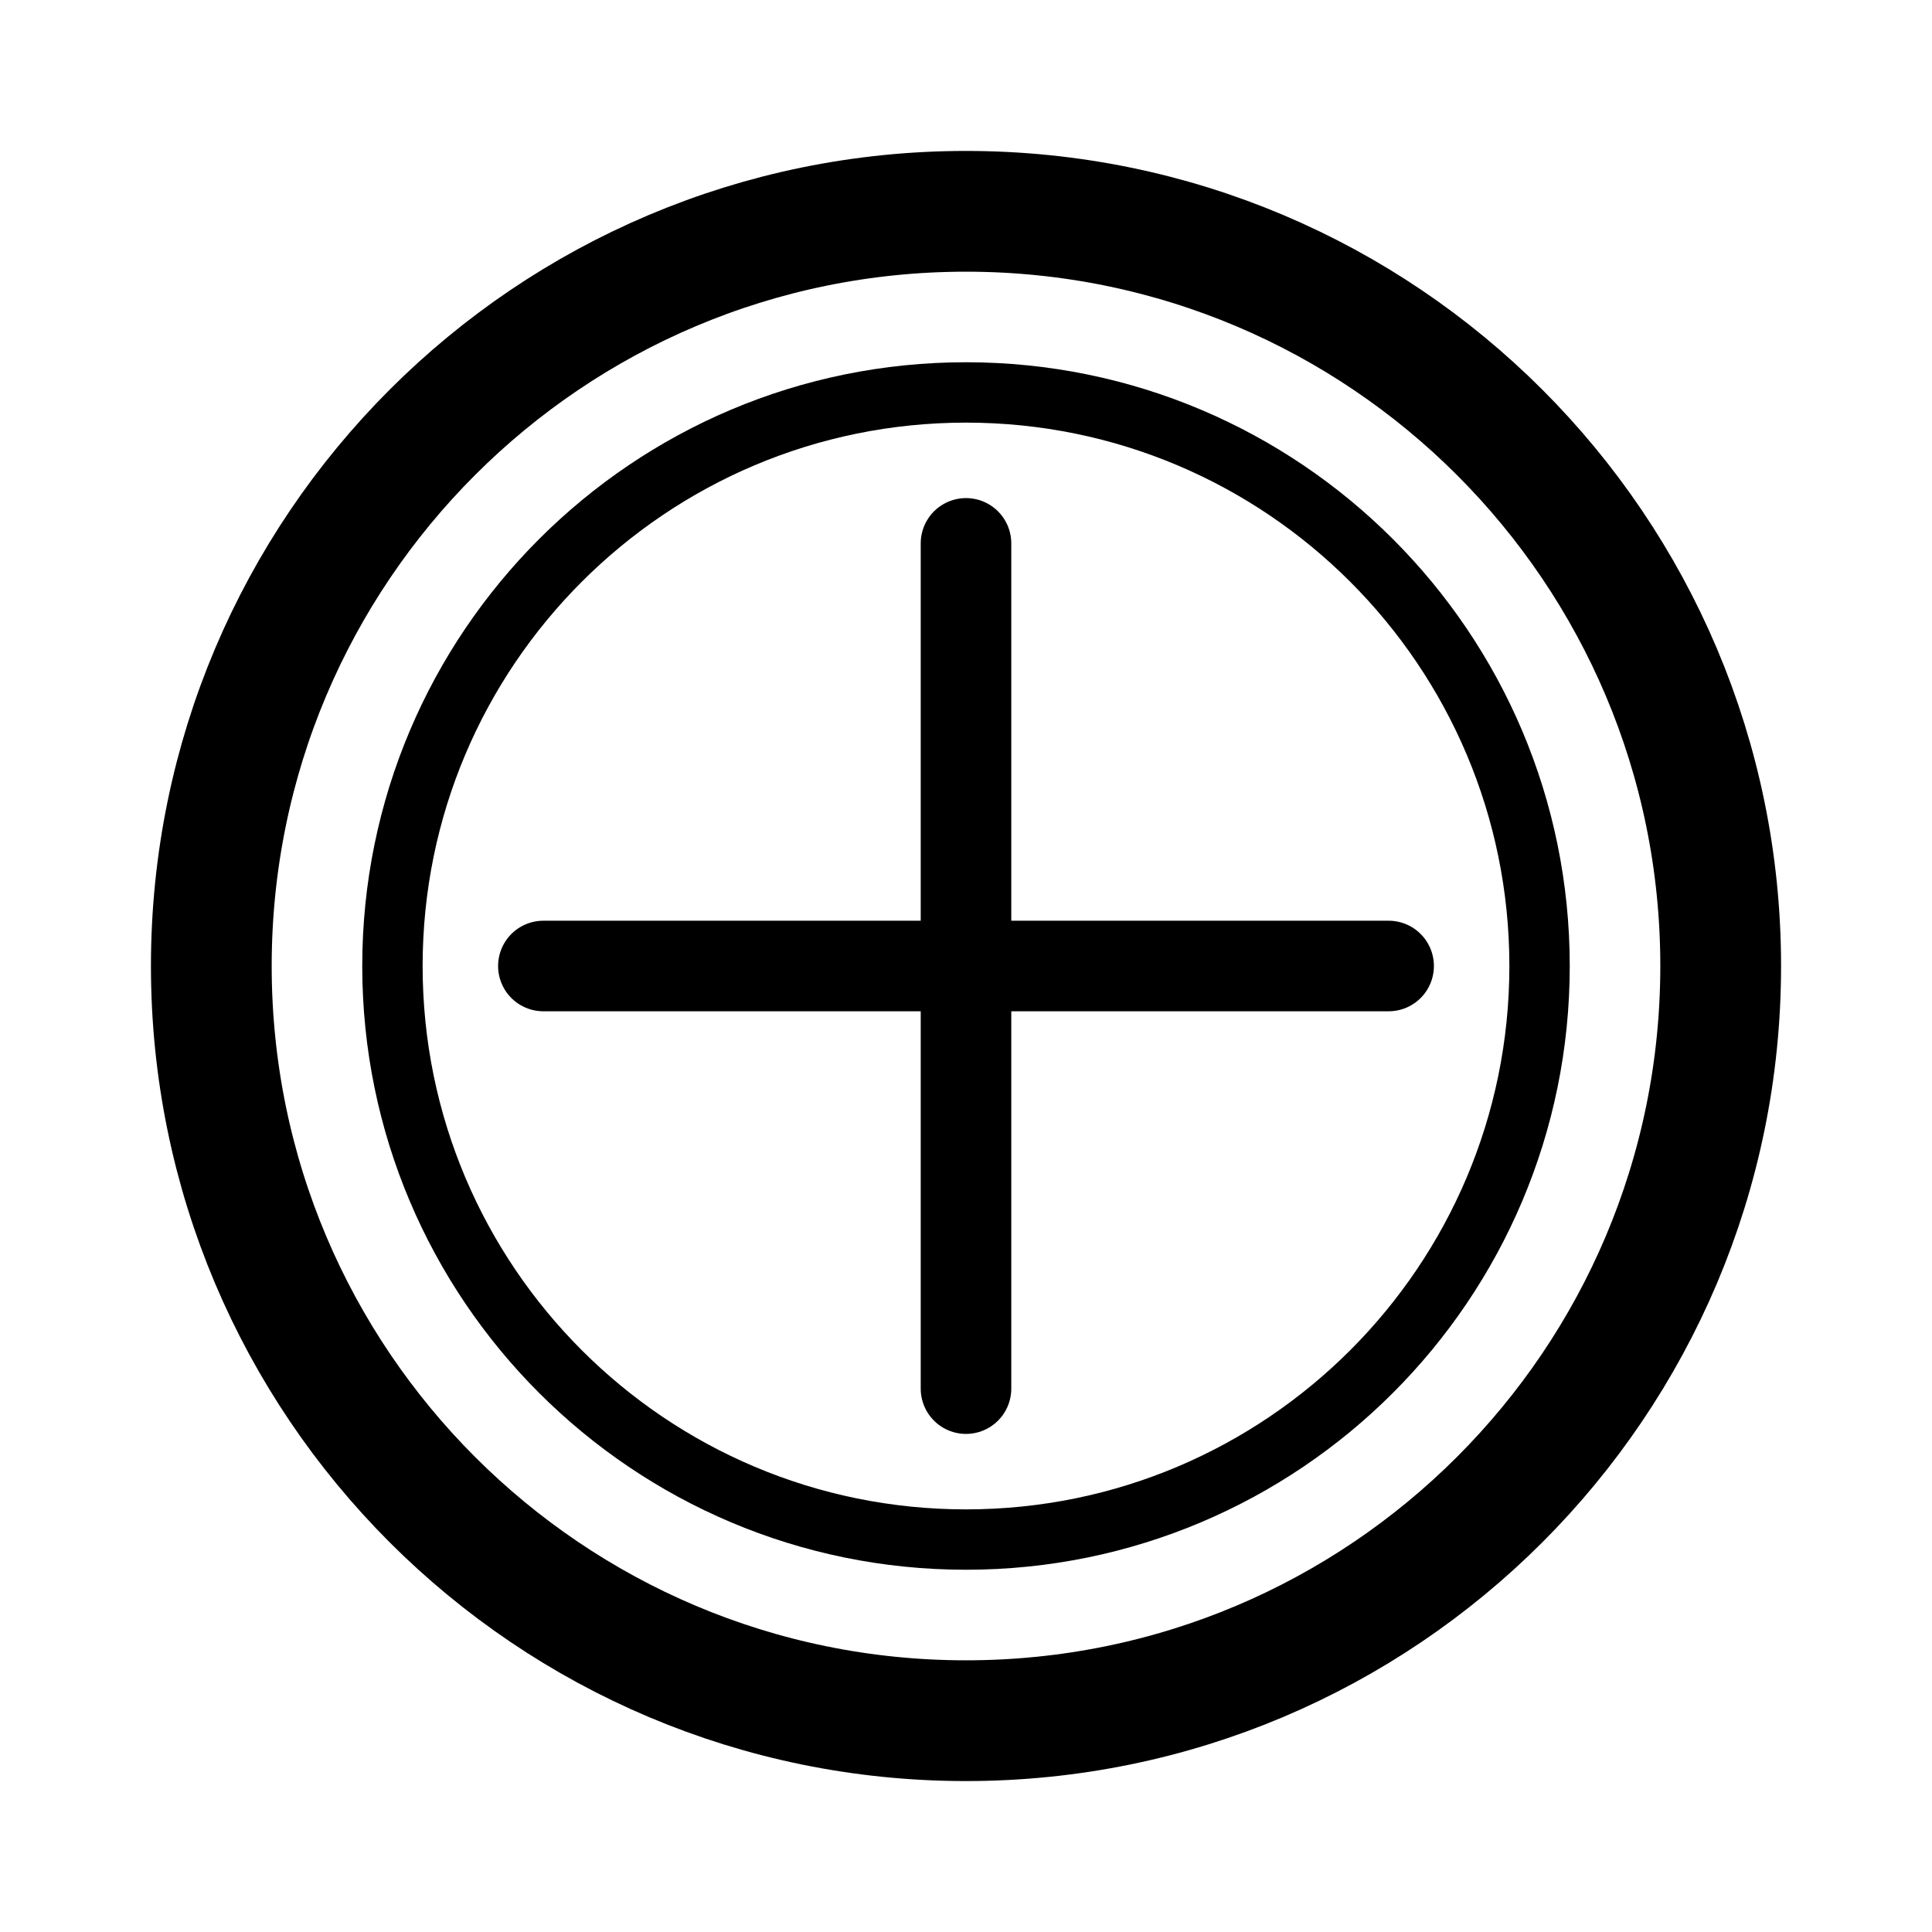
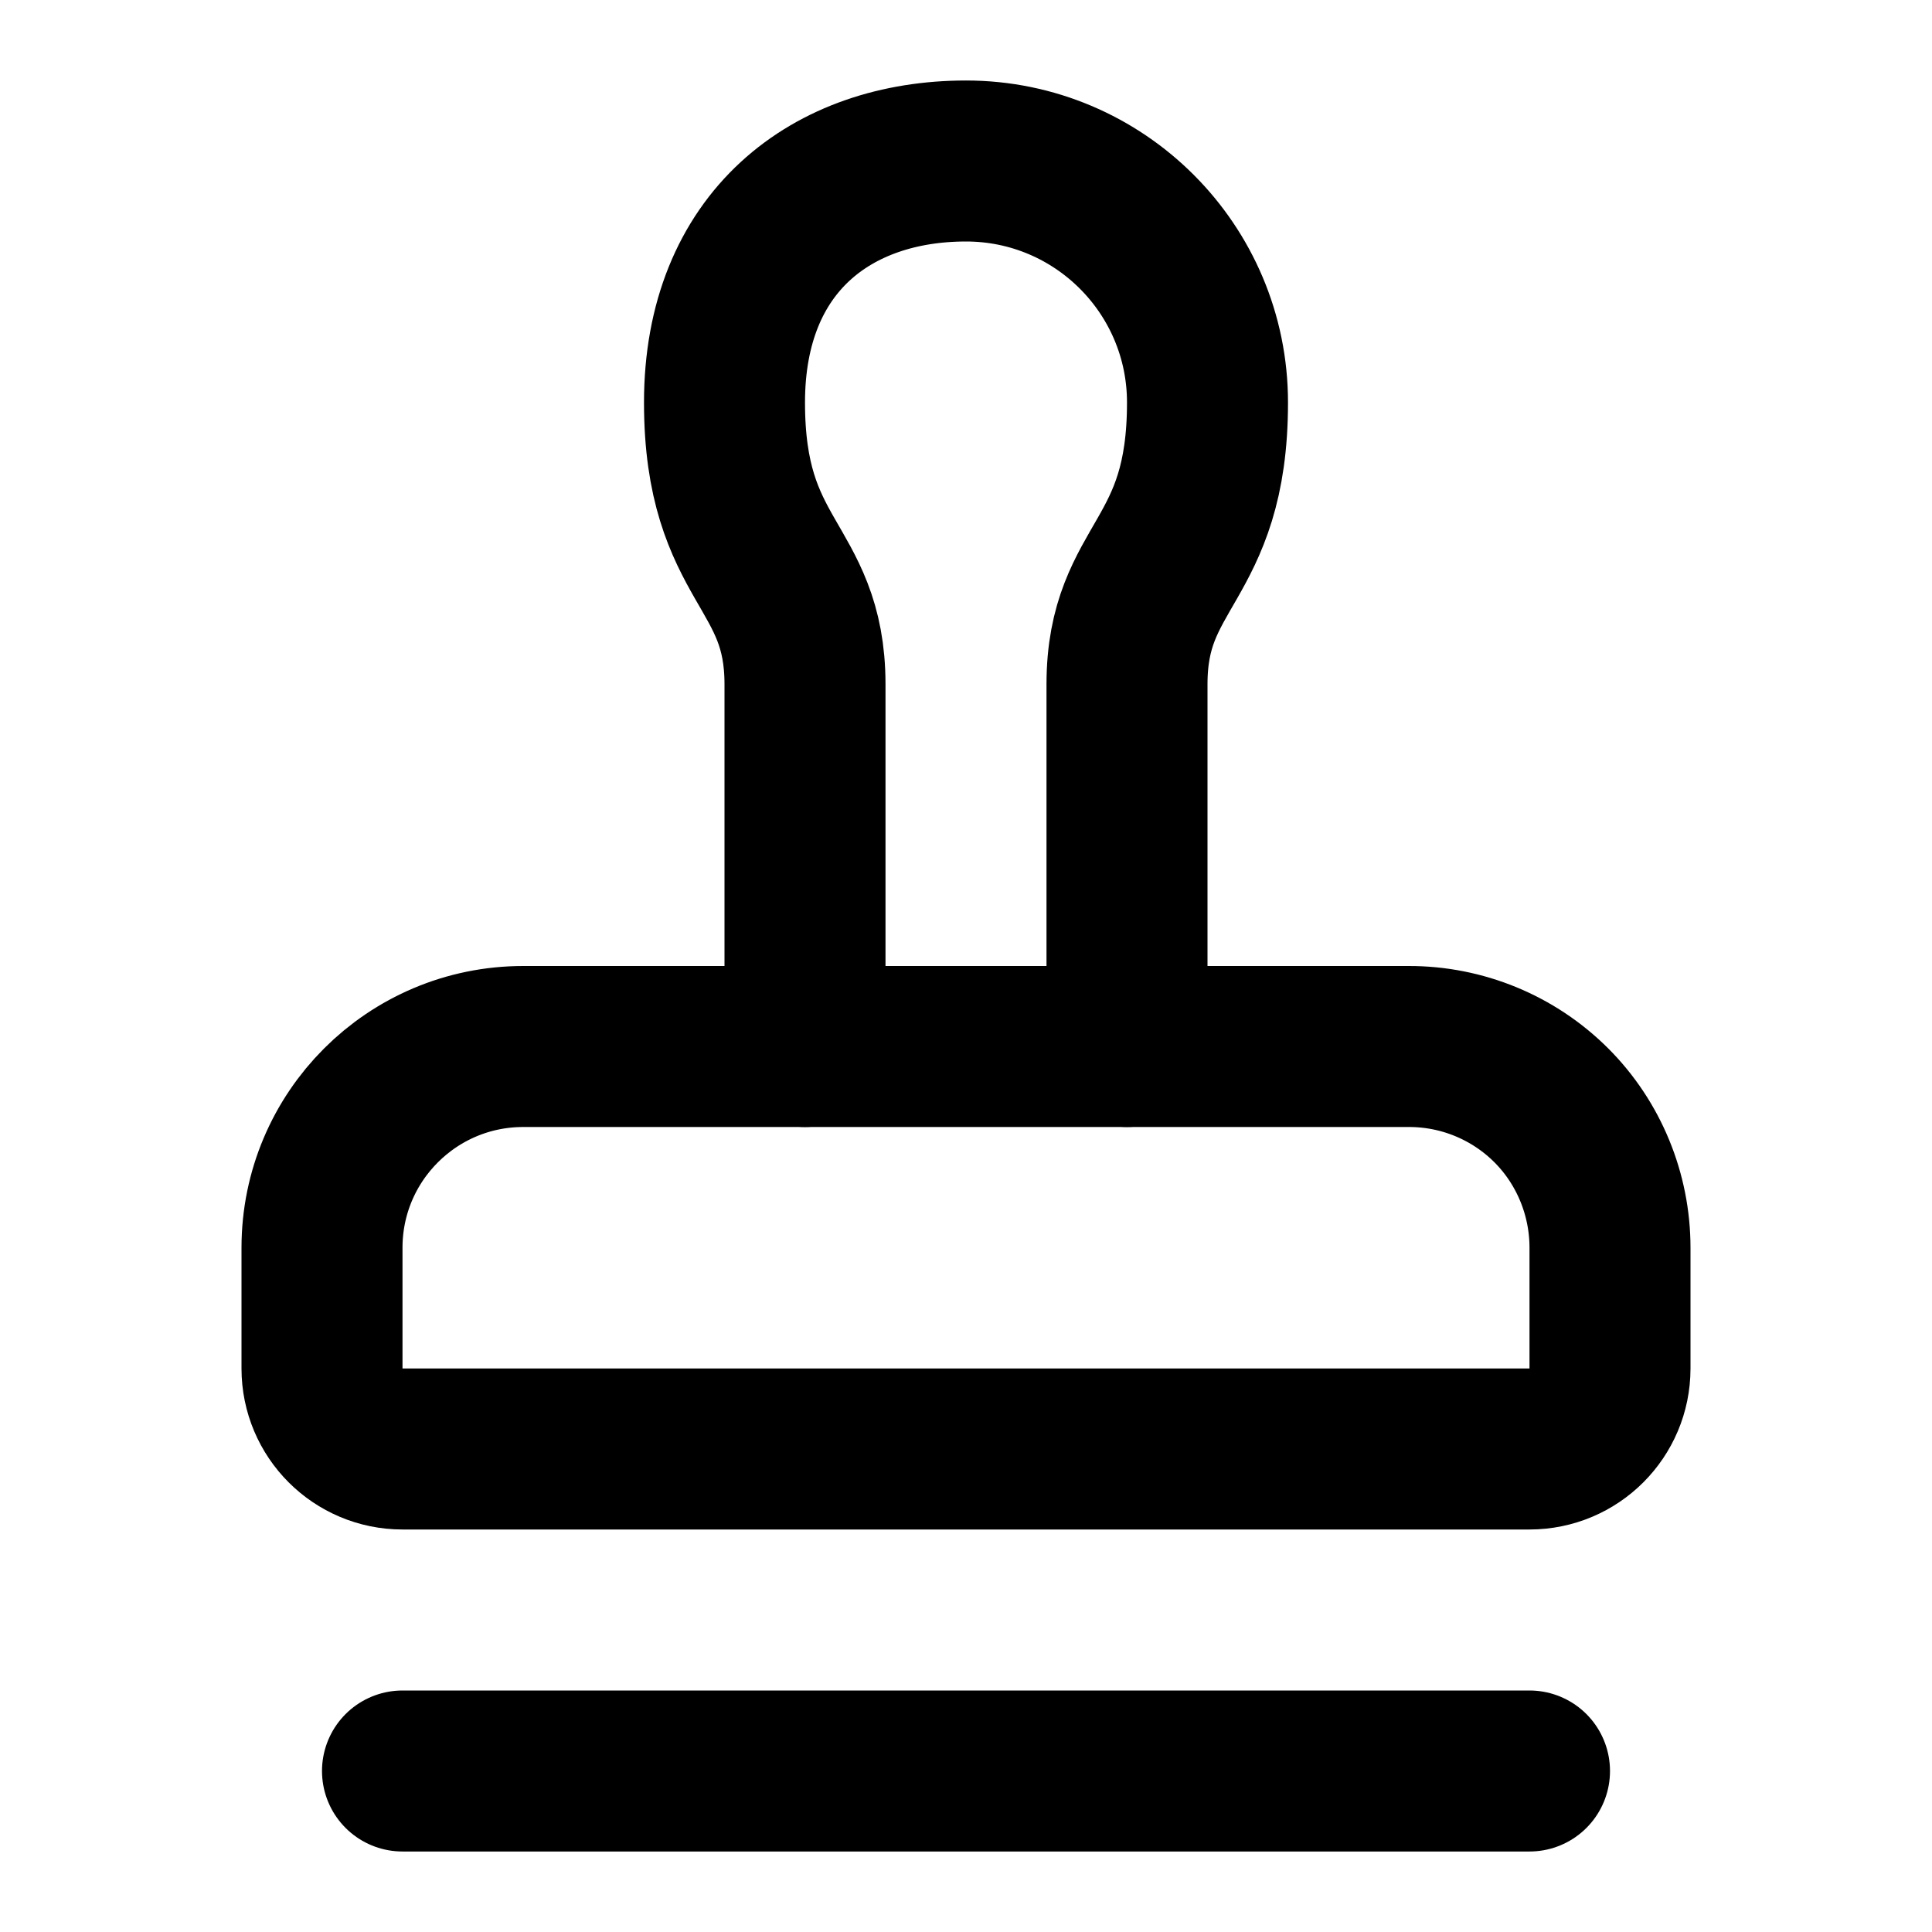
- <svg xmlns="http://www.w3.org/2000/svg" viewBox="0 0 64 64" fill="none">
-   <circle cx="32" cy="32" r="25" stroke="currentColor" stroke-width="4" />
-   <circle cx="32" cy="32" r="19" stroke="currentColor" stroke-width="2" />
-   <path d="M18 32h28M32 18v28" stroke="currentColor" stroke-width="3" stroke-linecap="round" />
+ <svg xmlns="http://www.w3.org/2000/svg" viewBox="0 0 24 24" fill="none" stroke="currentColor" stroke-width="2" stroke-linecap="round" stroke-linejoin="round">
+   <path d="M5 22h14" />
+   <path d="M19.27 13.73A2.5 2.5 0 0 0 17.5 13h-11A2.5 2.5 0 0 0 4 15.5V17a1 1 0 0 0 1 1h14a1 1 0 0 0 1-1v-1.5c0-.66-.26-1.3-.73-1.77Z" />
+   <path d="M14 13V8.5C14 7 15 7 15 5a3 3 0 0 0-3-3c-1.66 0-3 1-3 3s1 2 1 3.5V13" />
</svg>
